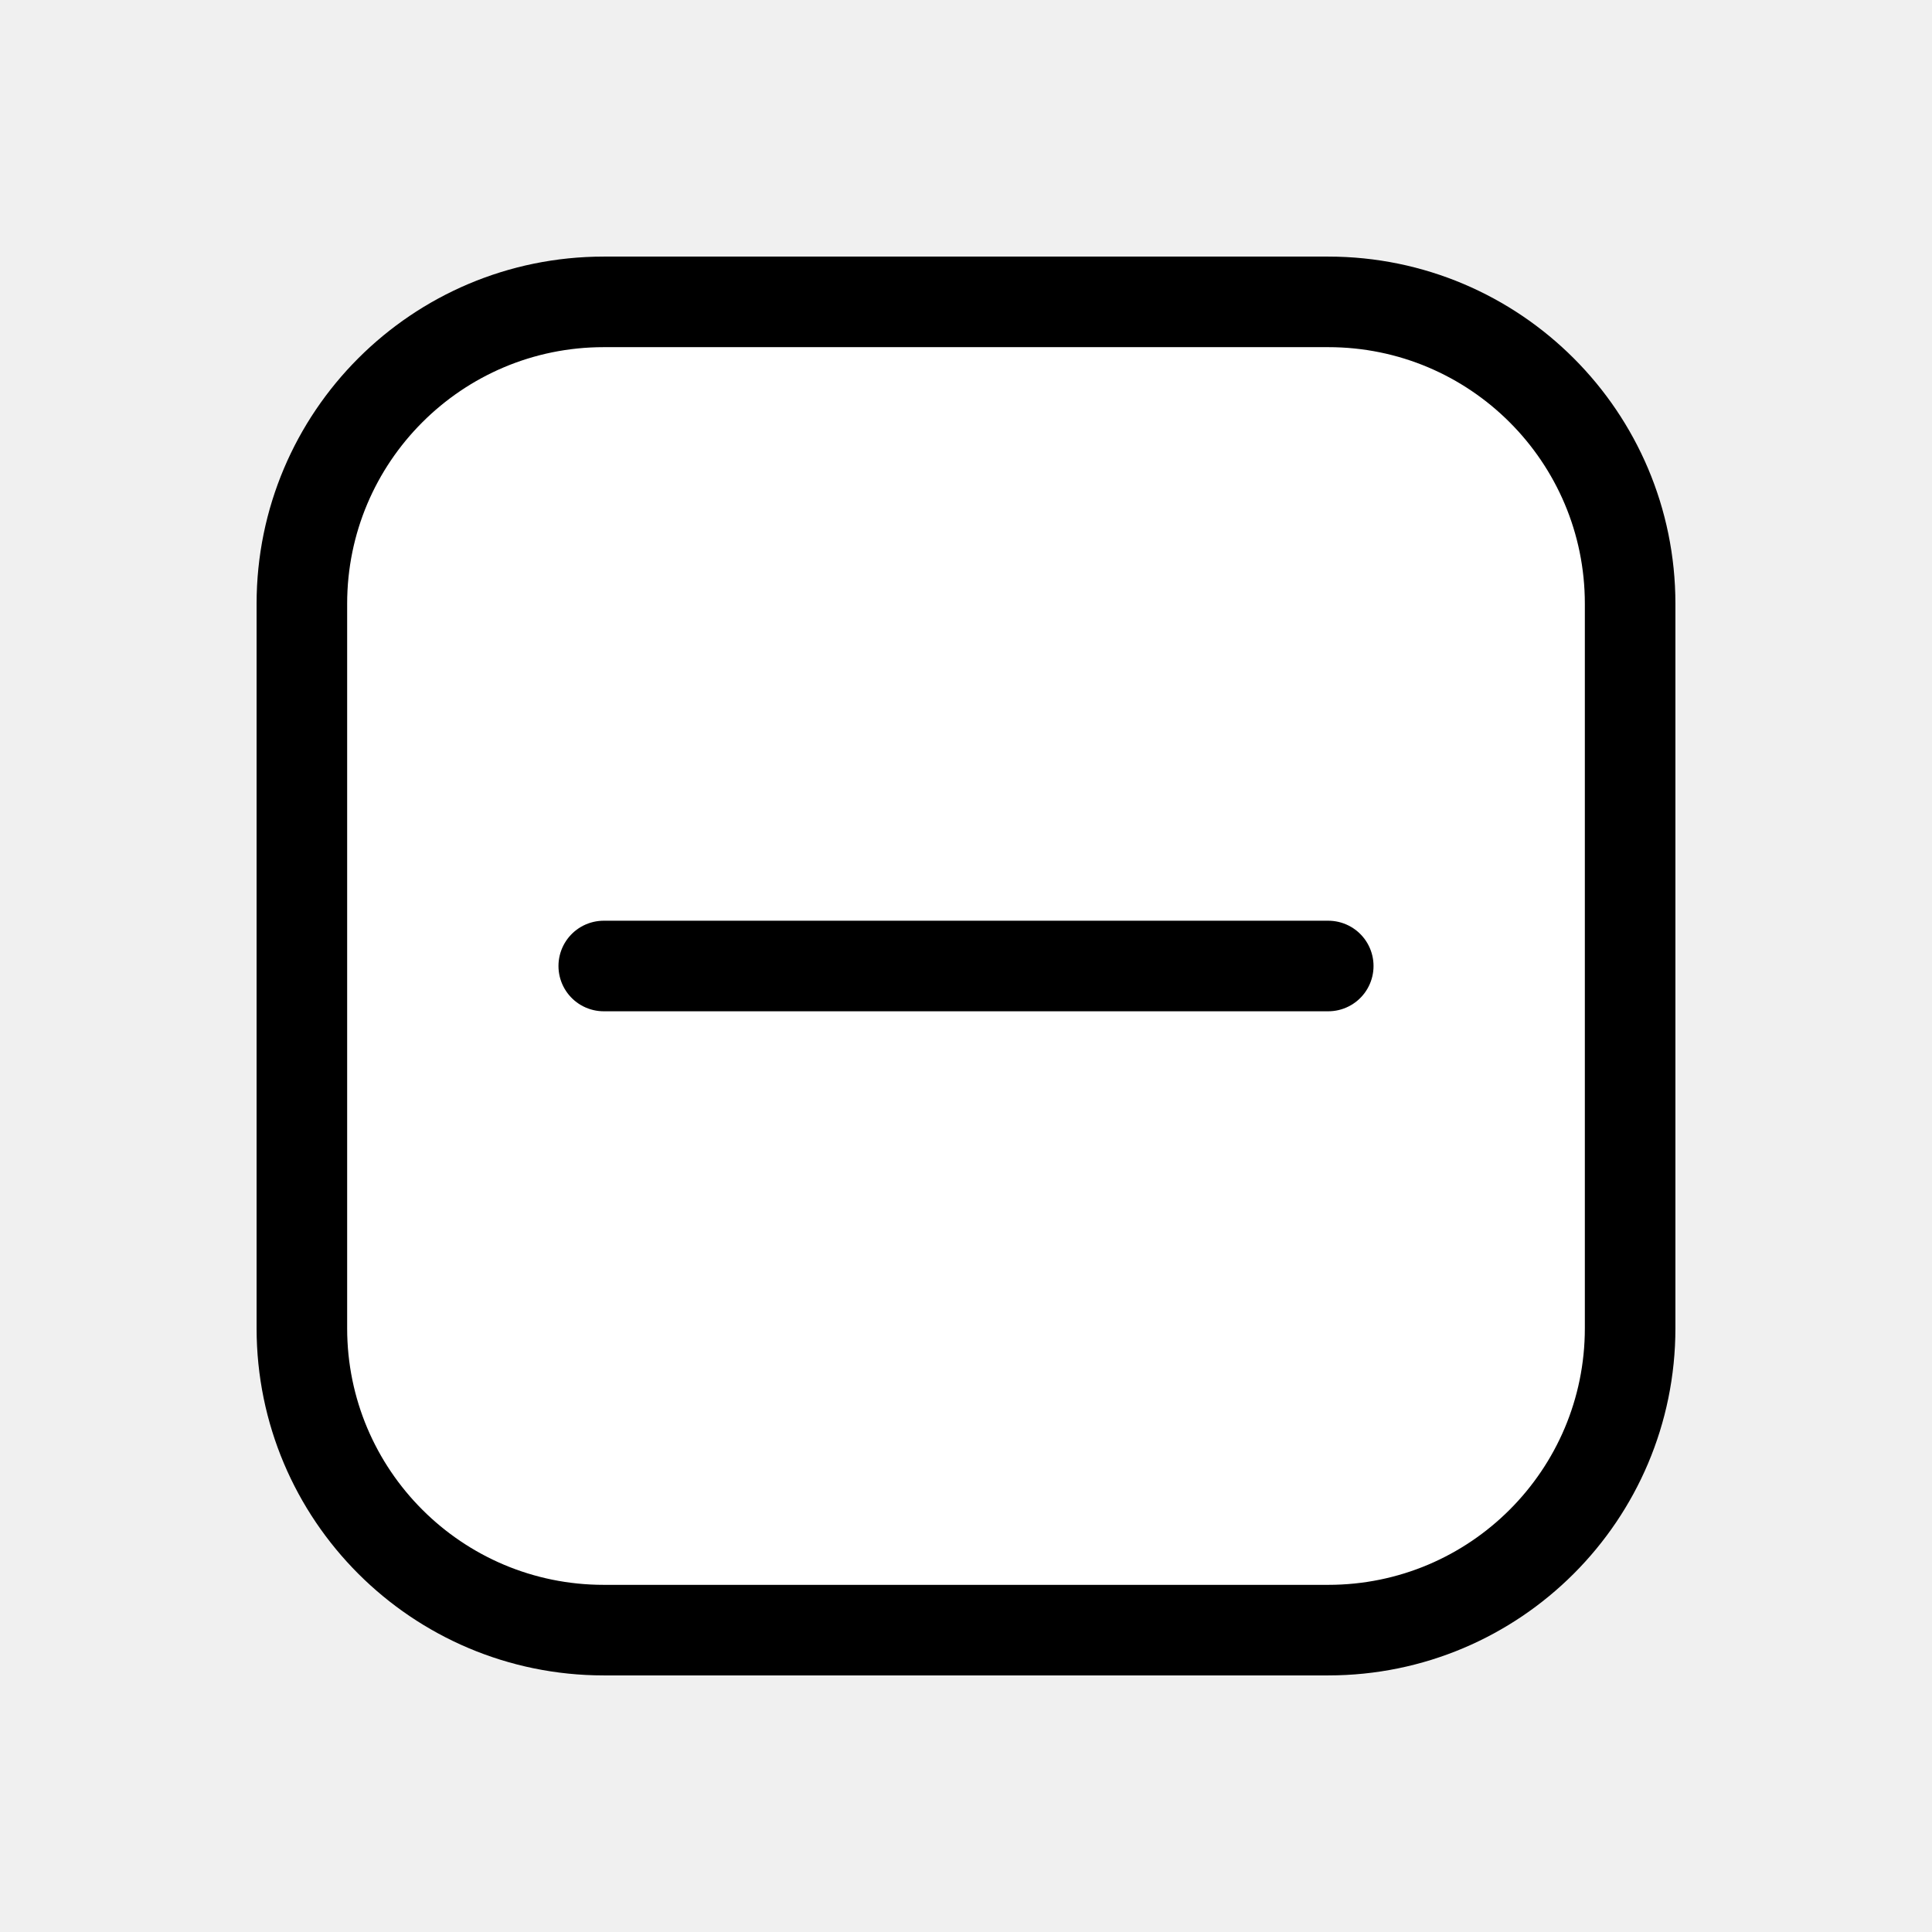
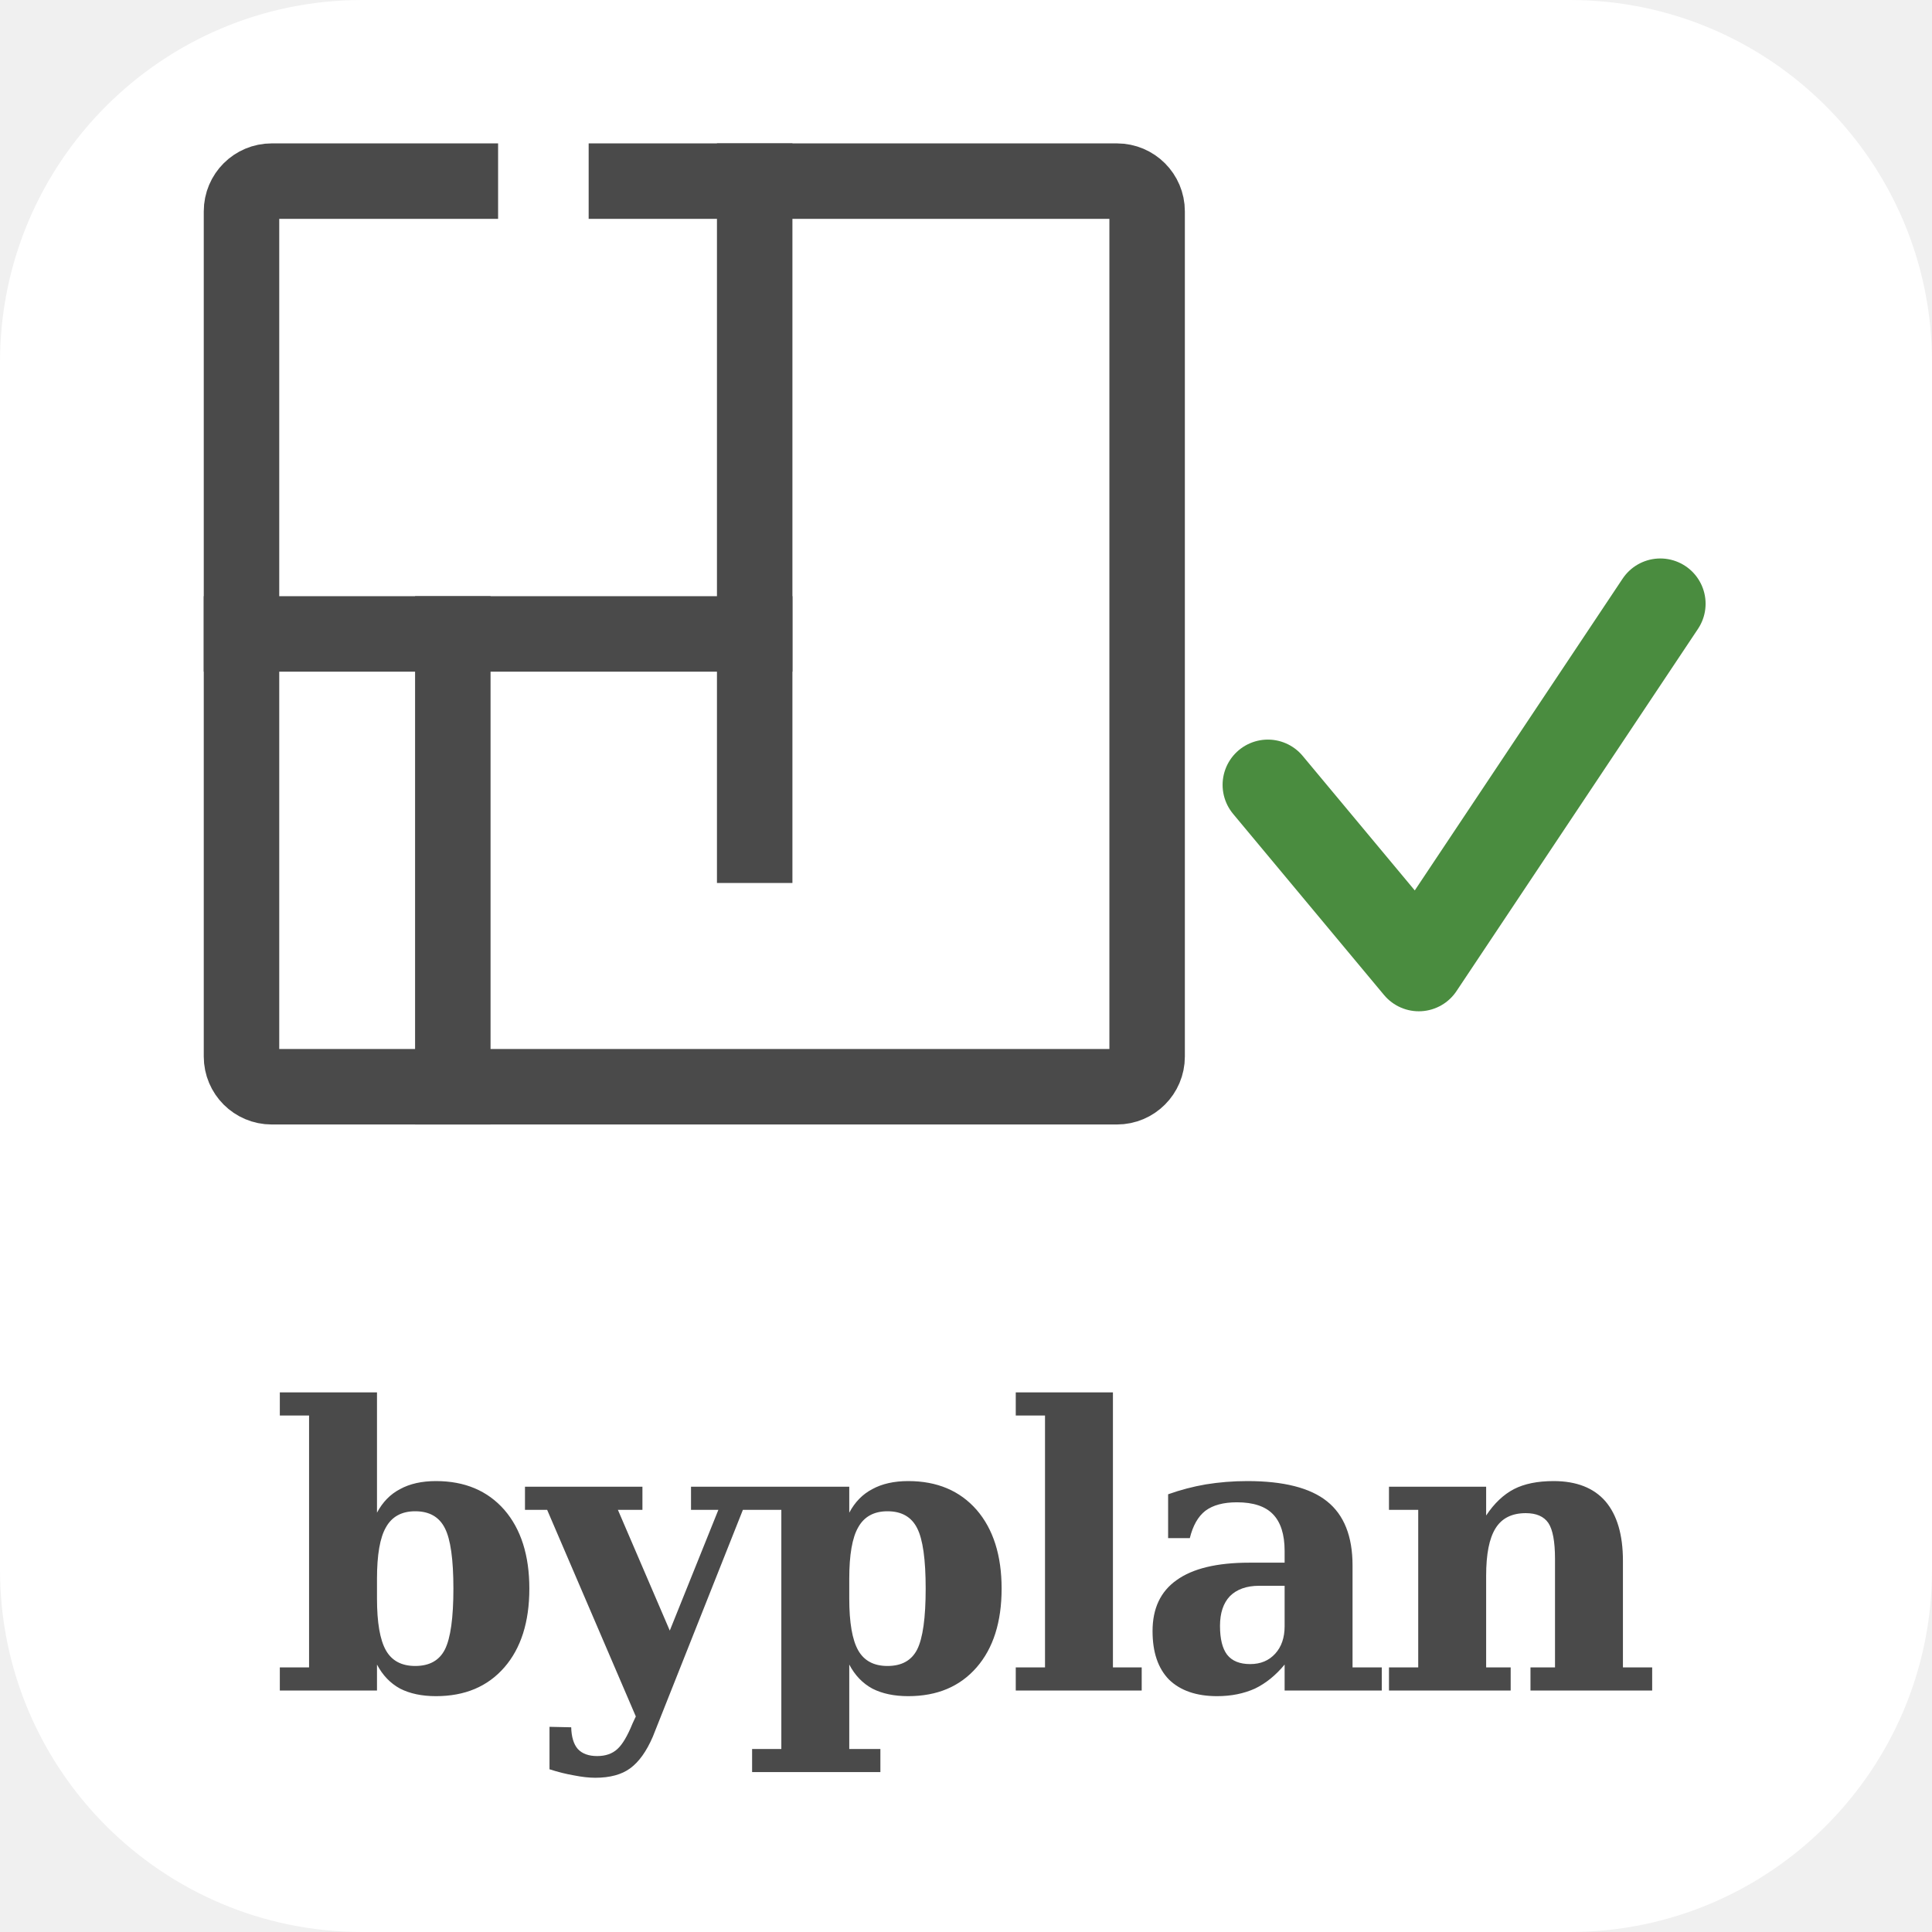
<svg xmlns="http://www.w3.org/2000/svg" width="64" height="64" viewBox="0 0 64 64">
-   <rect x="10" y="10" width="44" height="44" fill="white" stroke="black" stroke-width="3" rx="10" />
-   <path d="M20 32h24" stroke="black" stroke-width="3" stroke-linecap="round" />
+   <rect width="64" height="64" rx="12" fill="#ffffff" />
+   <g stroke="#4a4a4a" stroke-width="2.5" fill="none" stroke-linecap="square">
+     <rect x="8" y="6" width="30" height="30" rx="1" />
+     <line x1="8" y1="21" x2="25" y2="21" />
+     <line x1="25" y1="6" x2="25" y2="28" />
+     <line x1="15" y1="21" x2="15" y2="36" />
+     <line x1="18" y1="6" x2="18" y2="10" stroke="#ffffff" stroke-width="3" />
+     <line x1="28" y1="21" x2="32" y2="21" stroke="#ffffff" stroke-width="3" />
+   </g>
+   <text x="32" y="56" text-anchor="middle" font-family="Georgia, 'DejaVu Serif', serif" font-size="13" fill="#4a4a4a" font-weight="bold" letter-spacing="-0.5">byplan</text>
+   <path d="M42 26 L47 32 L55 20" stroke="#4a8c3f" stroke-width="3" fill="none" stroke-linecap="round" stroke-linejoin="round" />
</svg>
